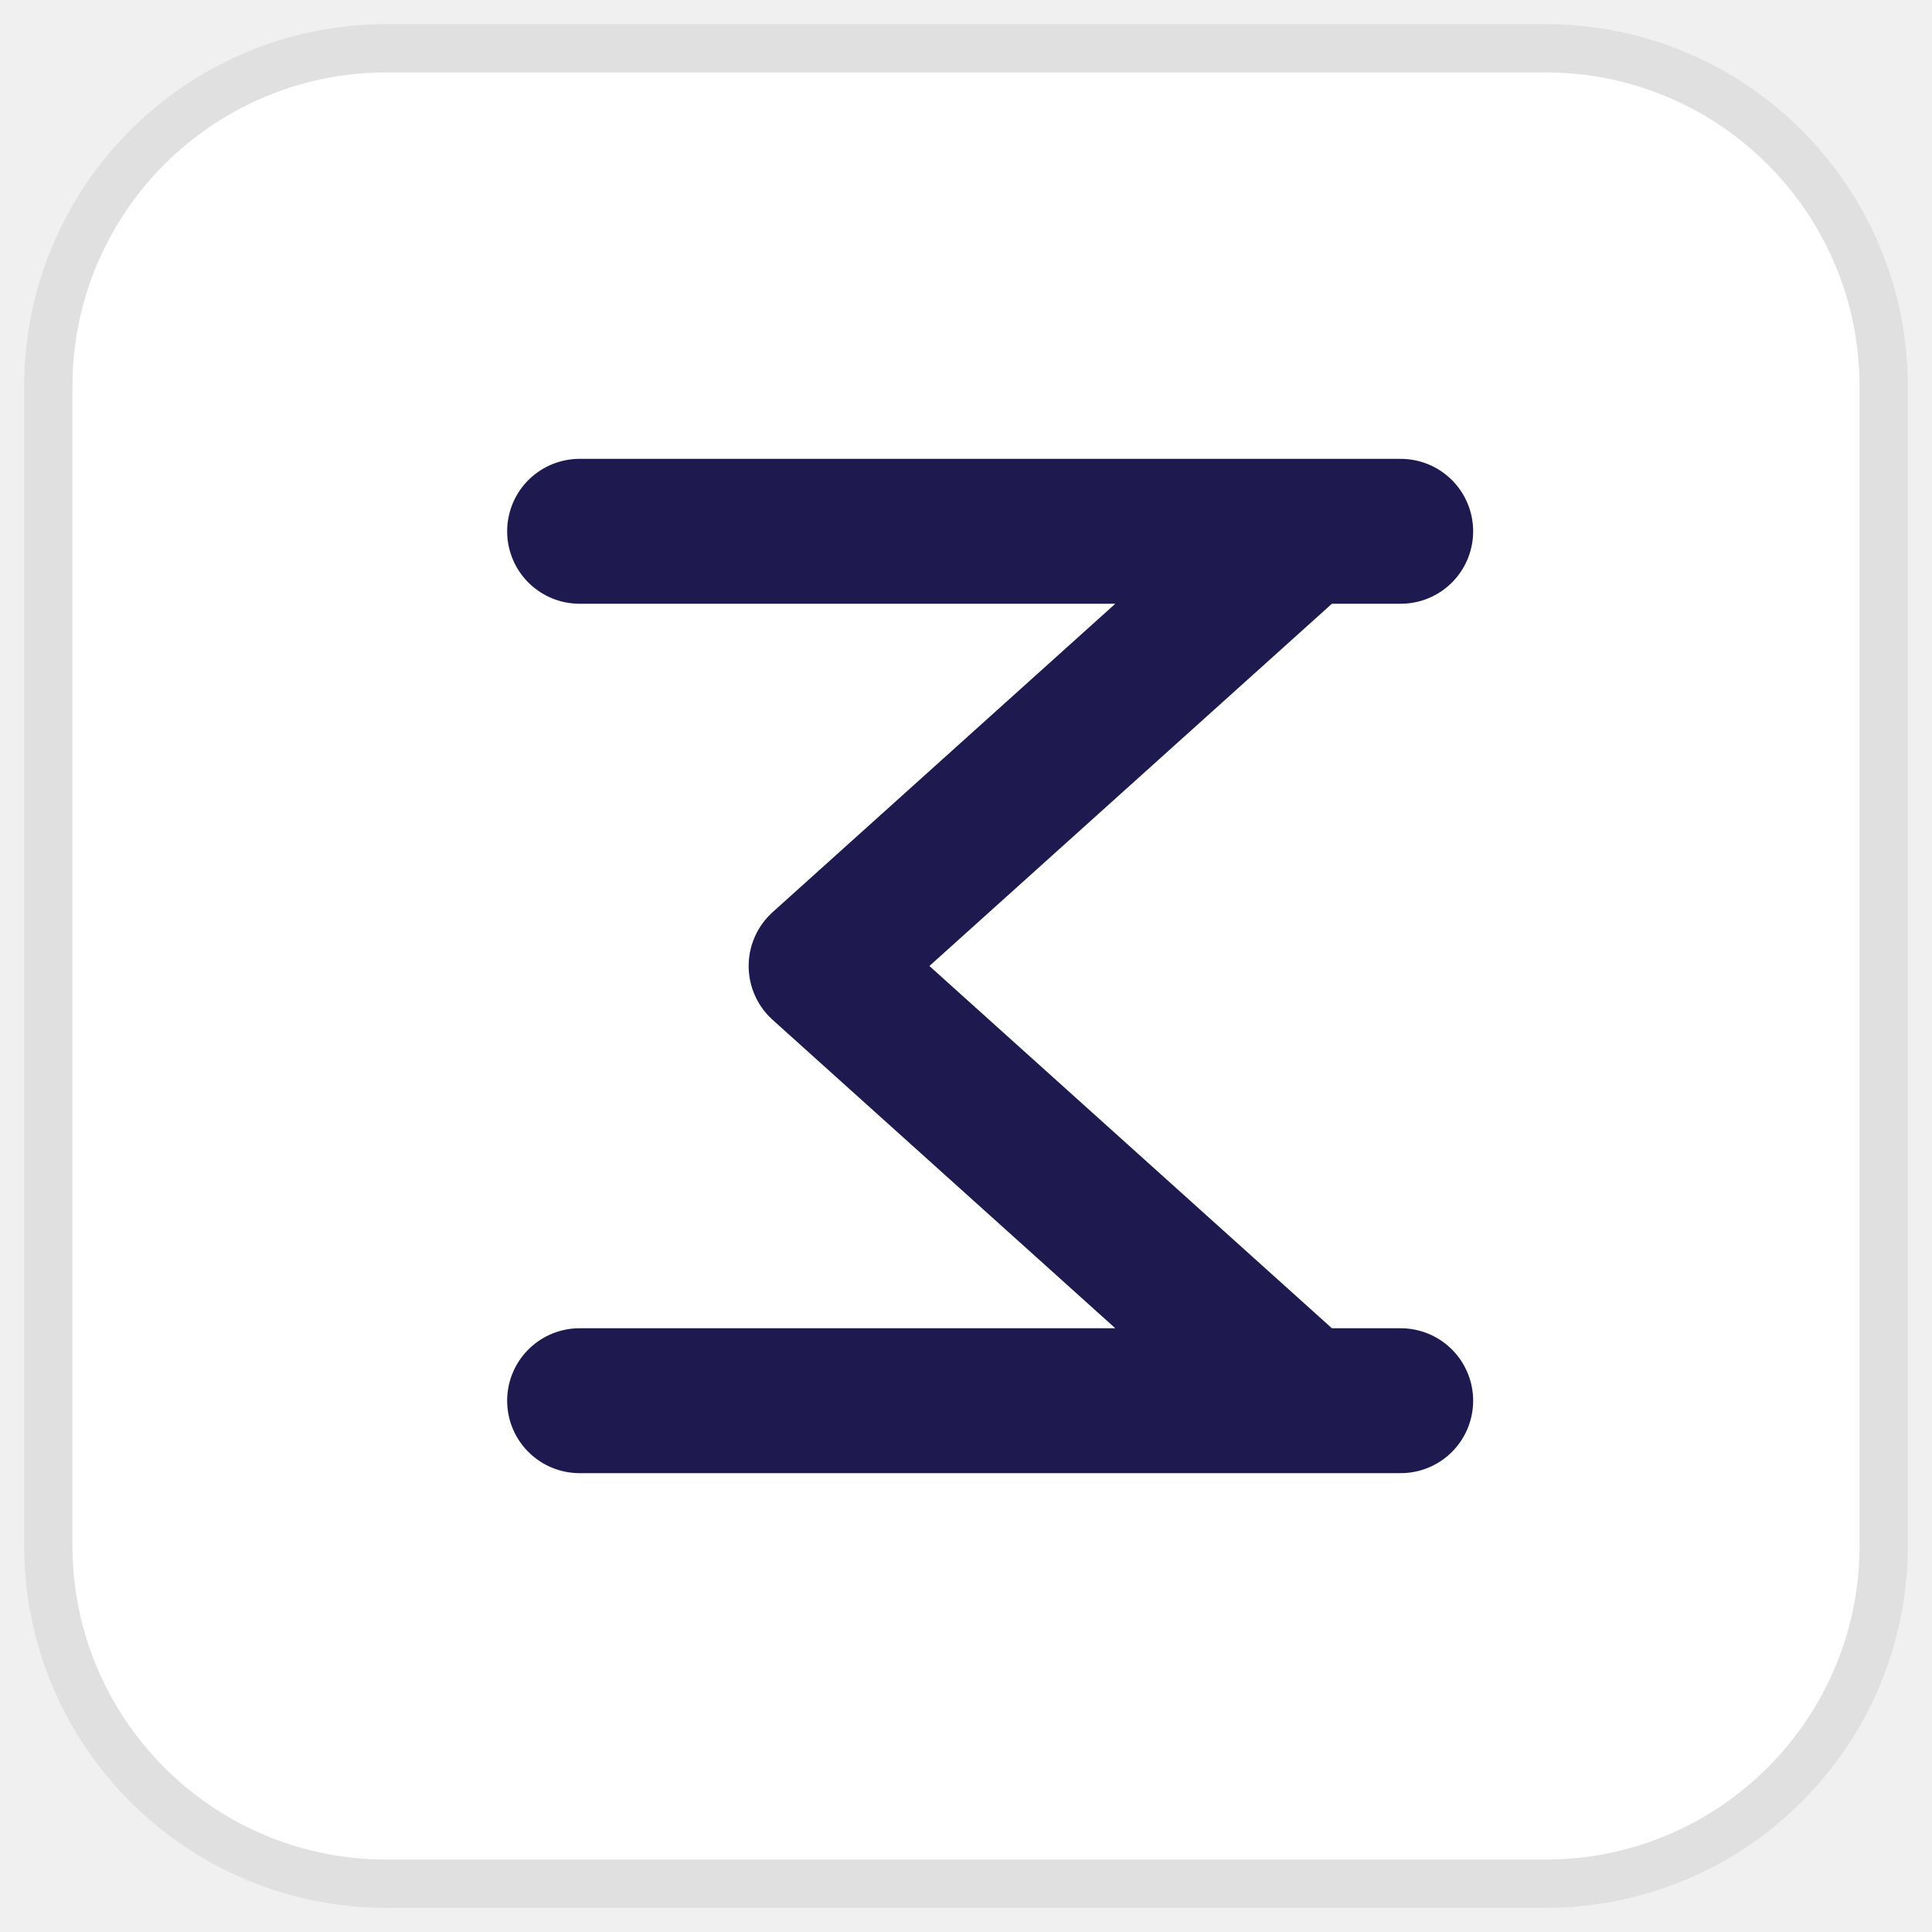
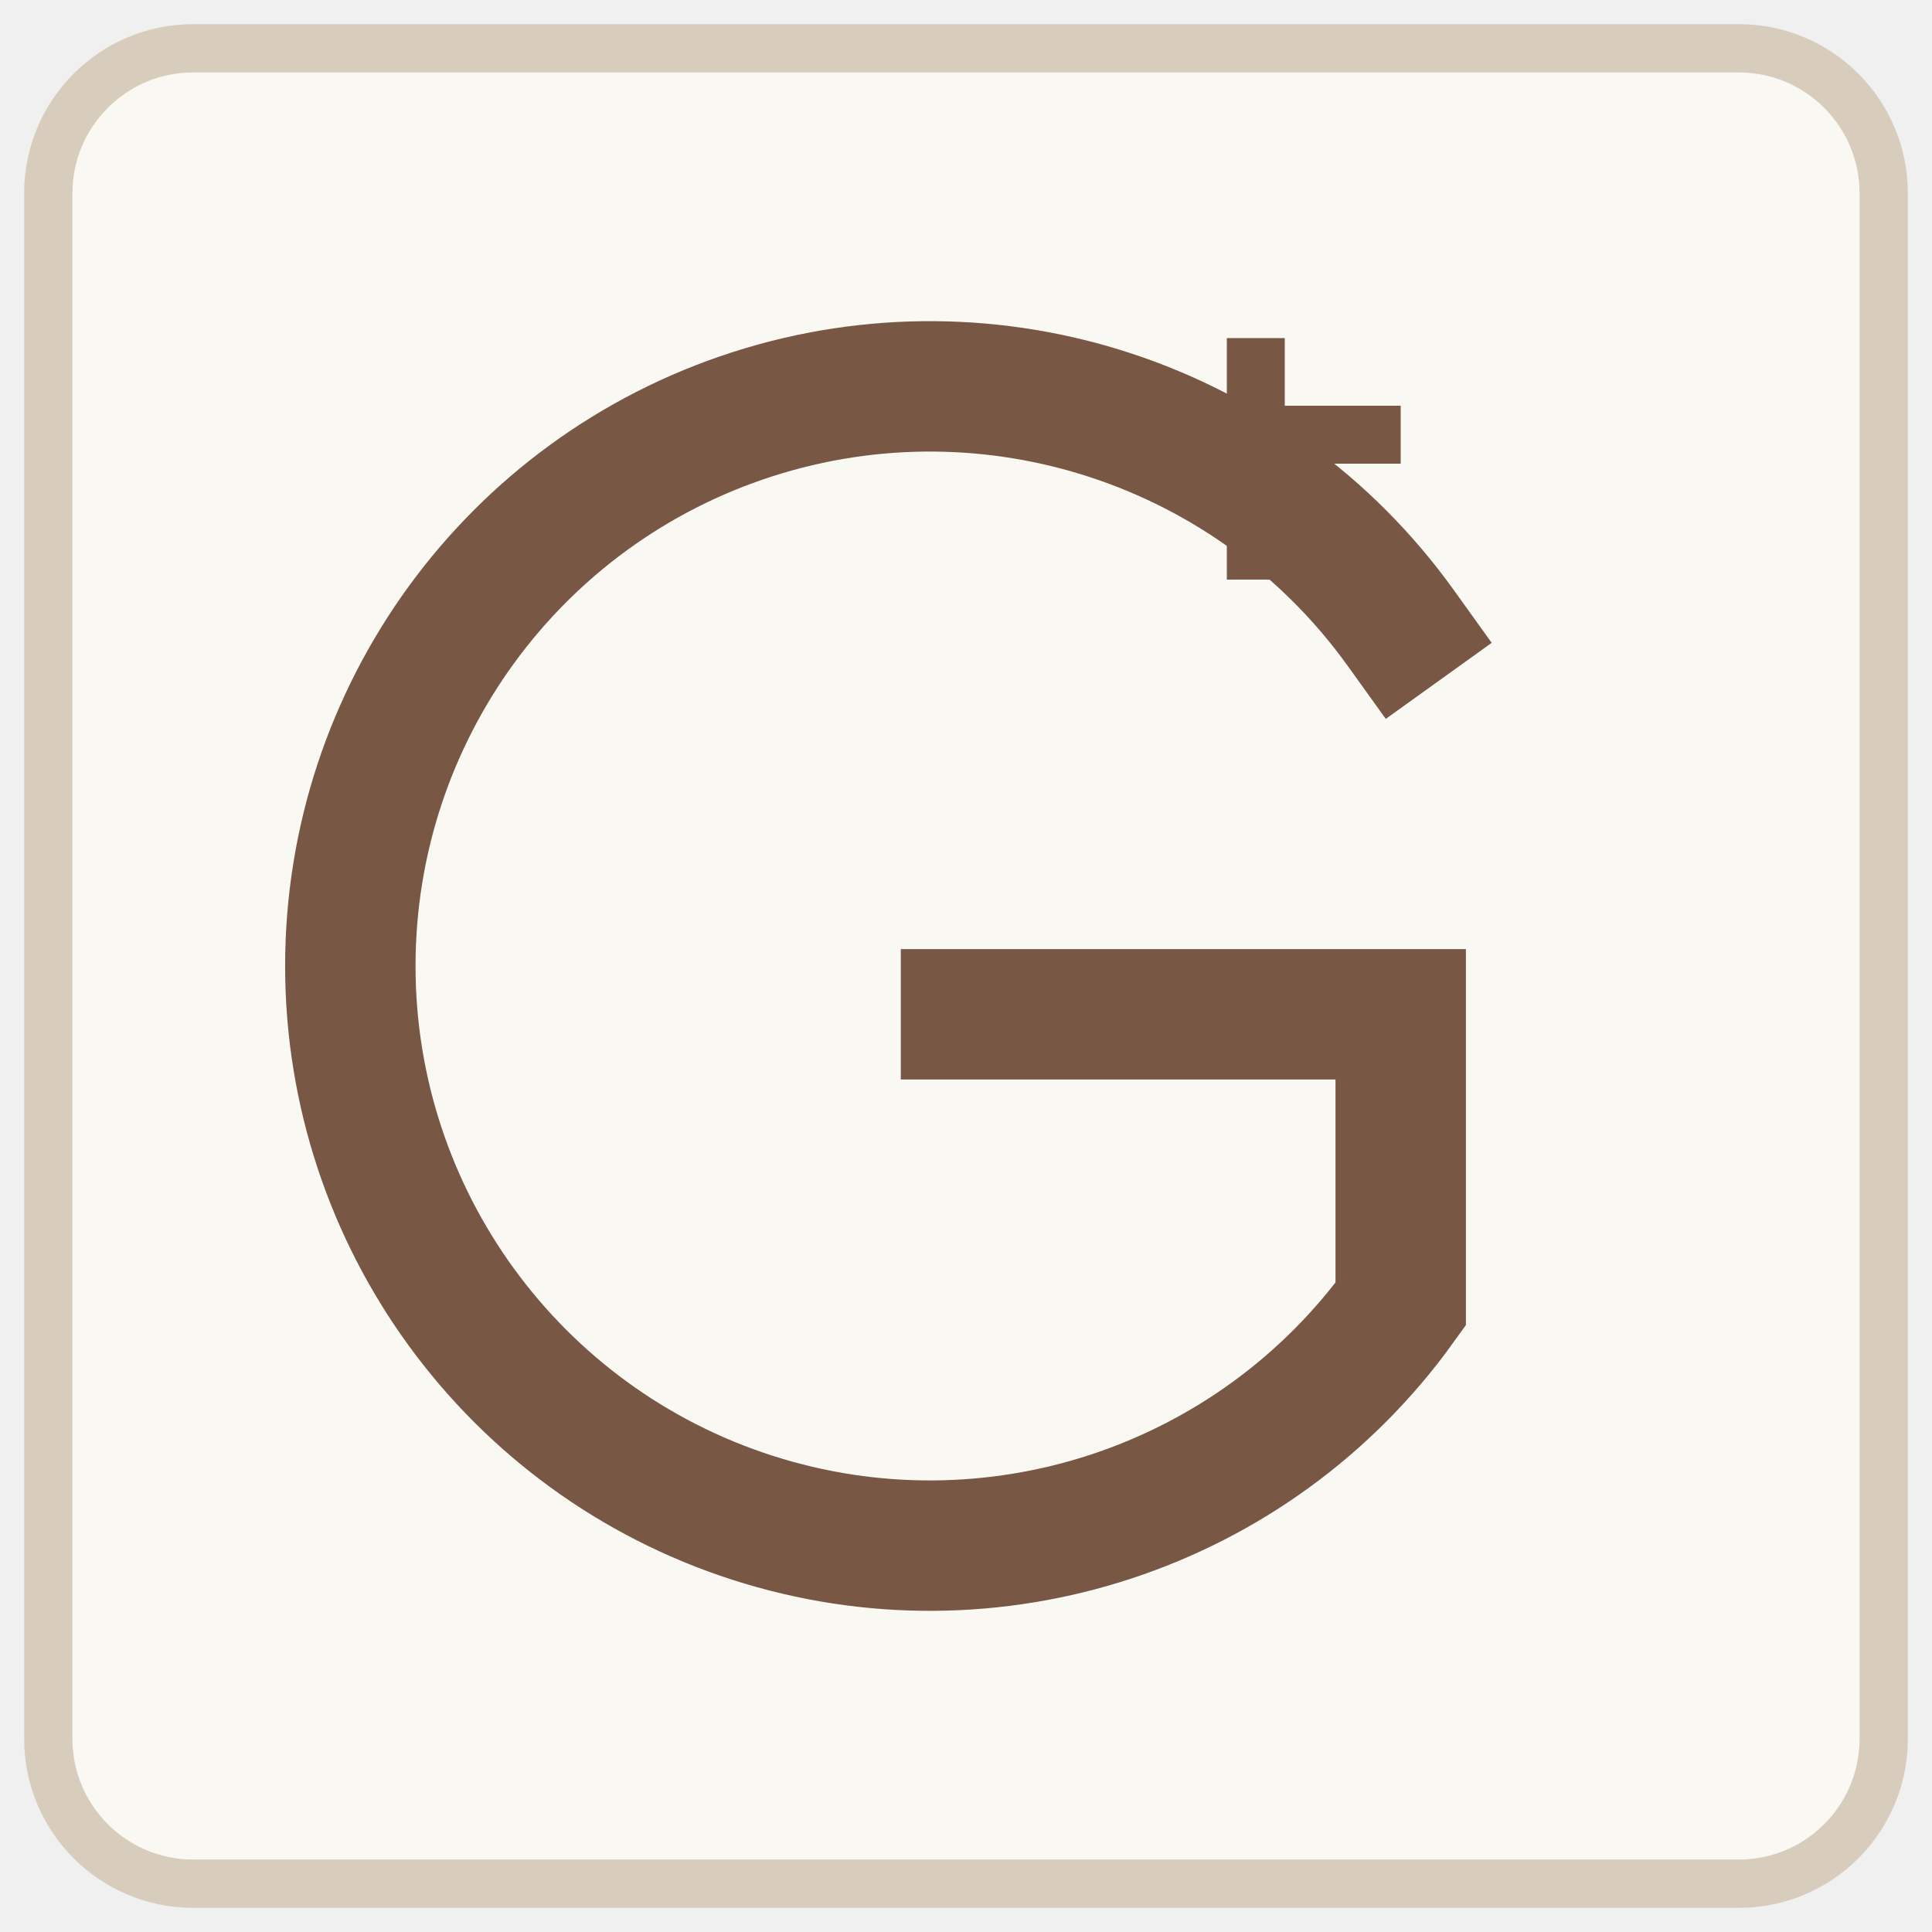
<svg xmlns="http://www.w3.org/2000/svg" viewBox="0 0 40 40">
-   <rect x="1" y="1" width="38" height="38" rx="7" fill="#fff" stroke="#e0e0e0" />
-   <path d="M12 11h17M12 29h17M27 11 17 20l10 9" fill="none" stroke="#1e194e" stroke-width="3" stroke-linecap="round" stroke-linejoin="round" />
+   <rect x="1" y="1" width="38" height="38" rx="3" fill="#faf8f3" stroke="#d8cdbc" />
+   <path d="M29 13a12 12 0 1 0 0 14v-6h-9" fill="none" stroke="#785744" stroke-width="2.7" stroke-linecap="square" />
+   <path d="M26 7v5m-2-3h5" stroke="#785744" stroke-width="1.2" />
</svg>
